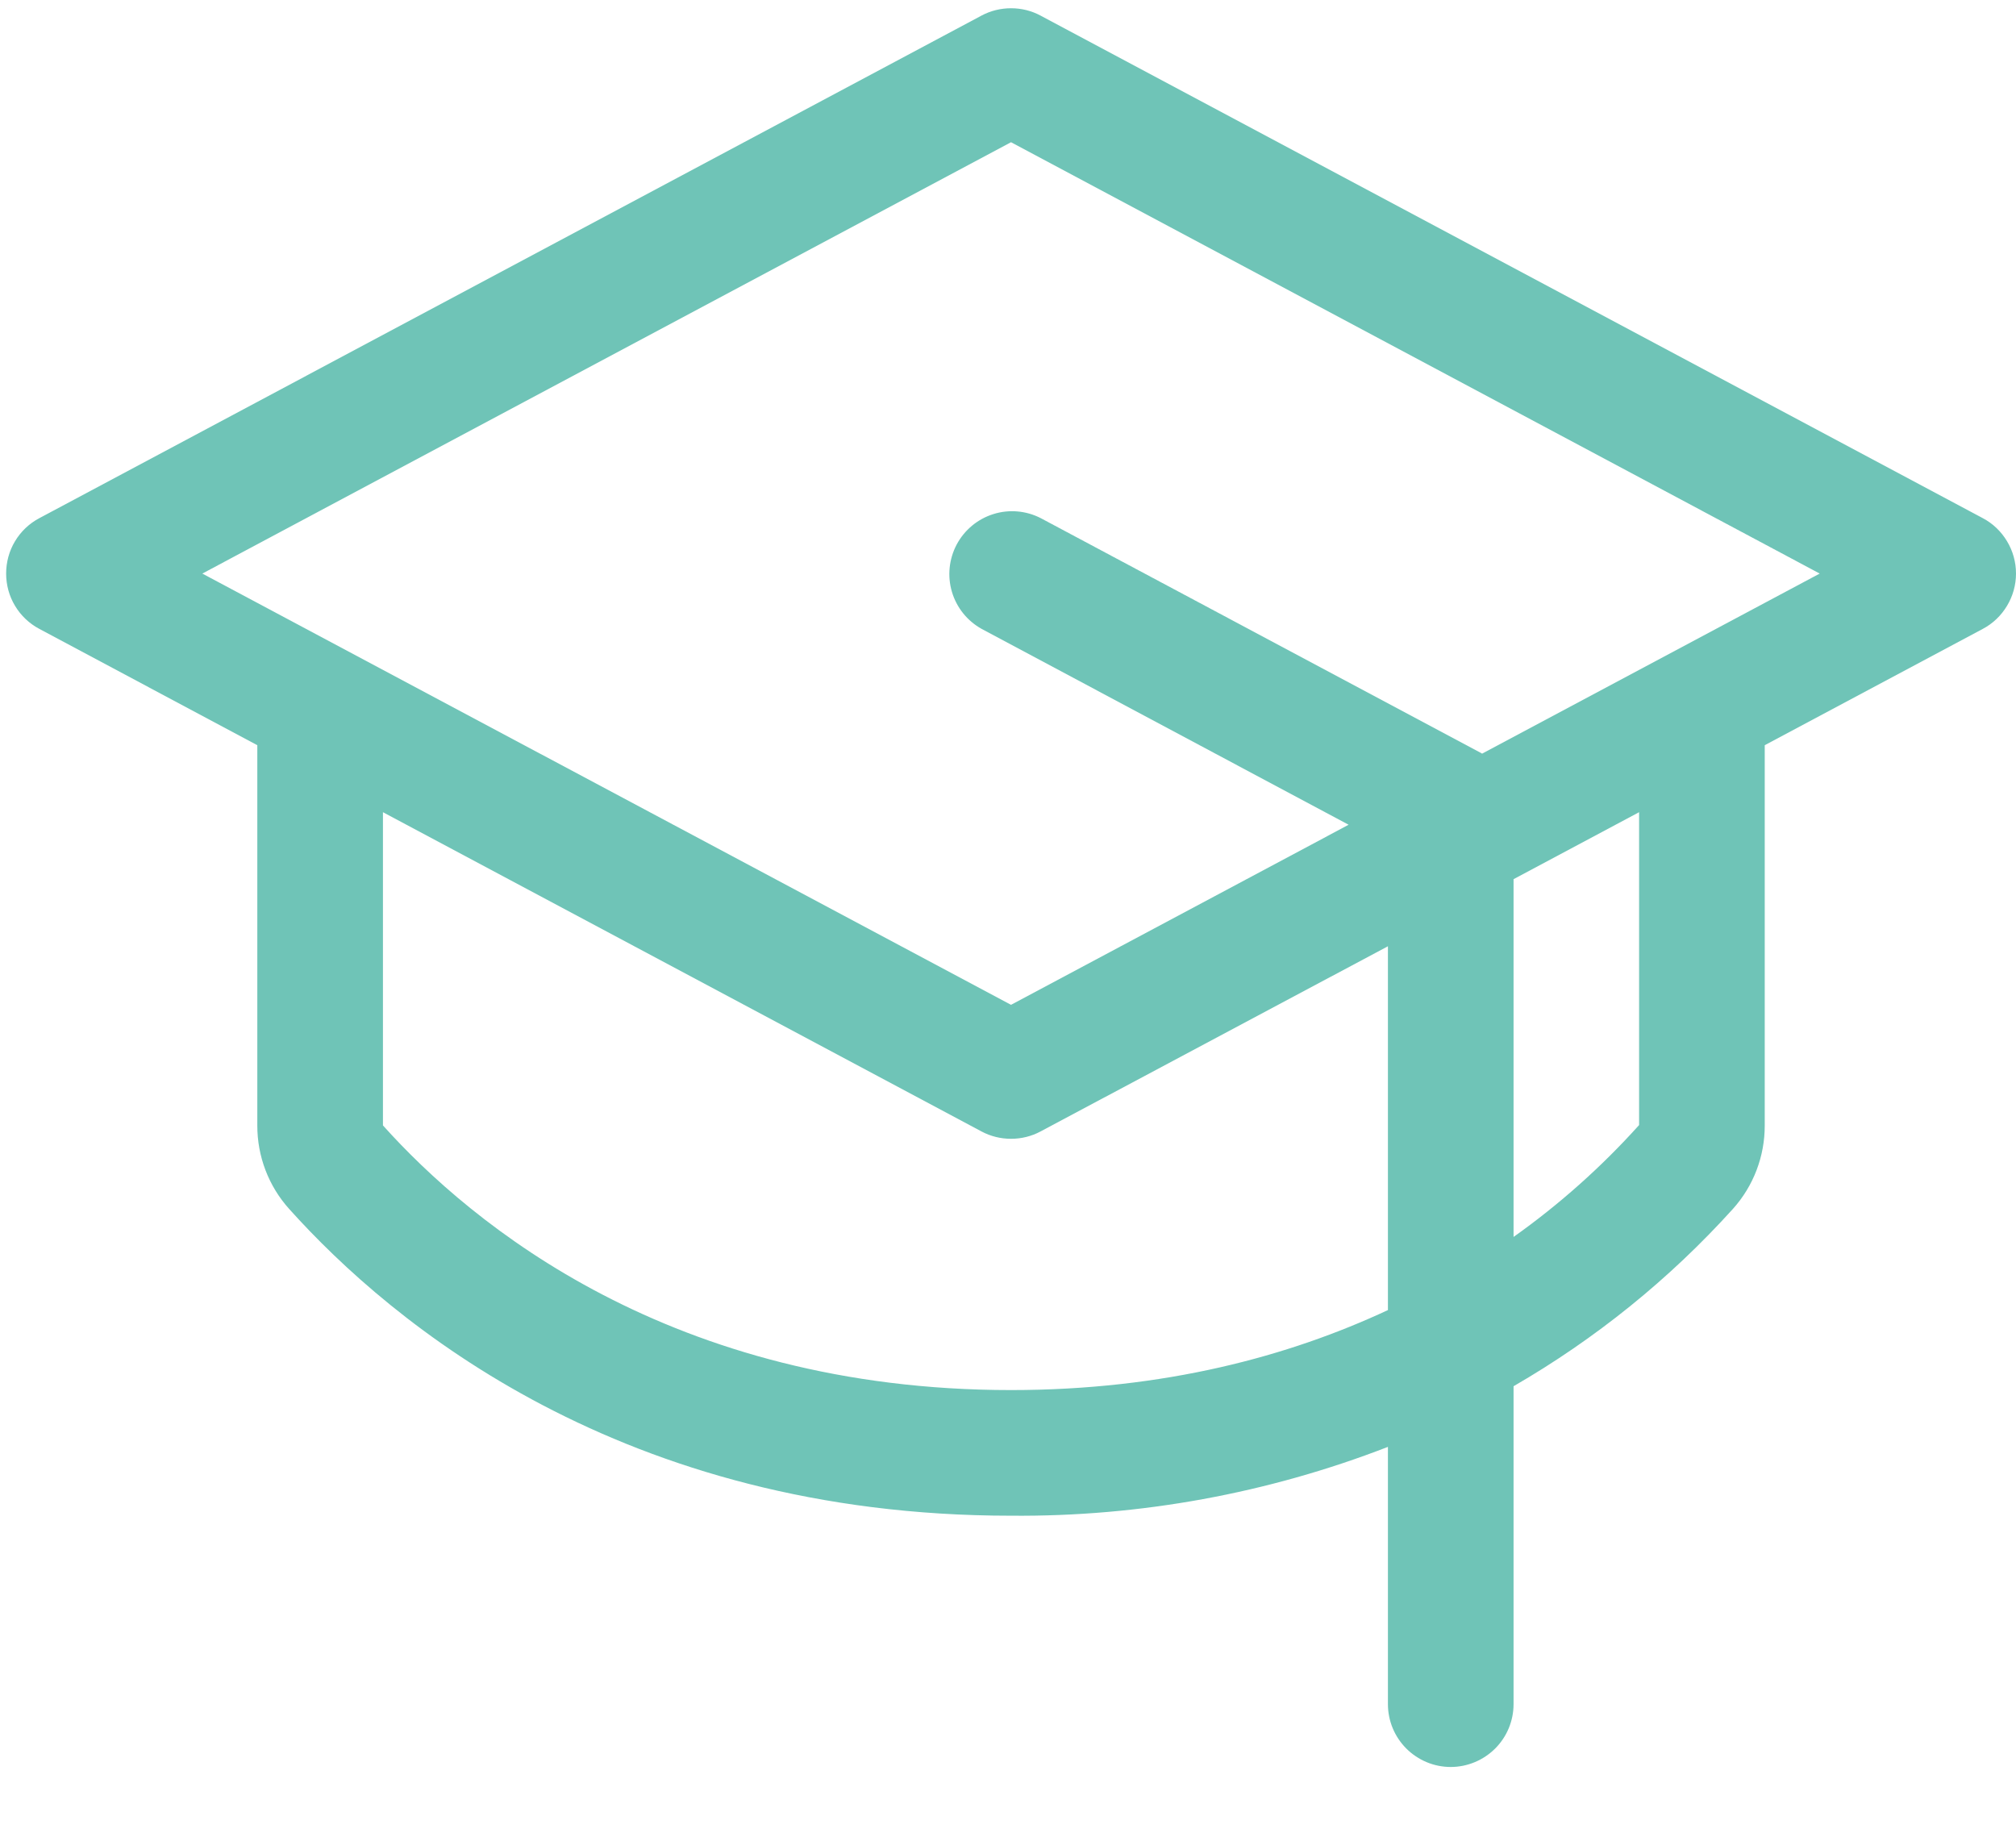
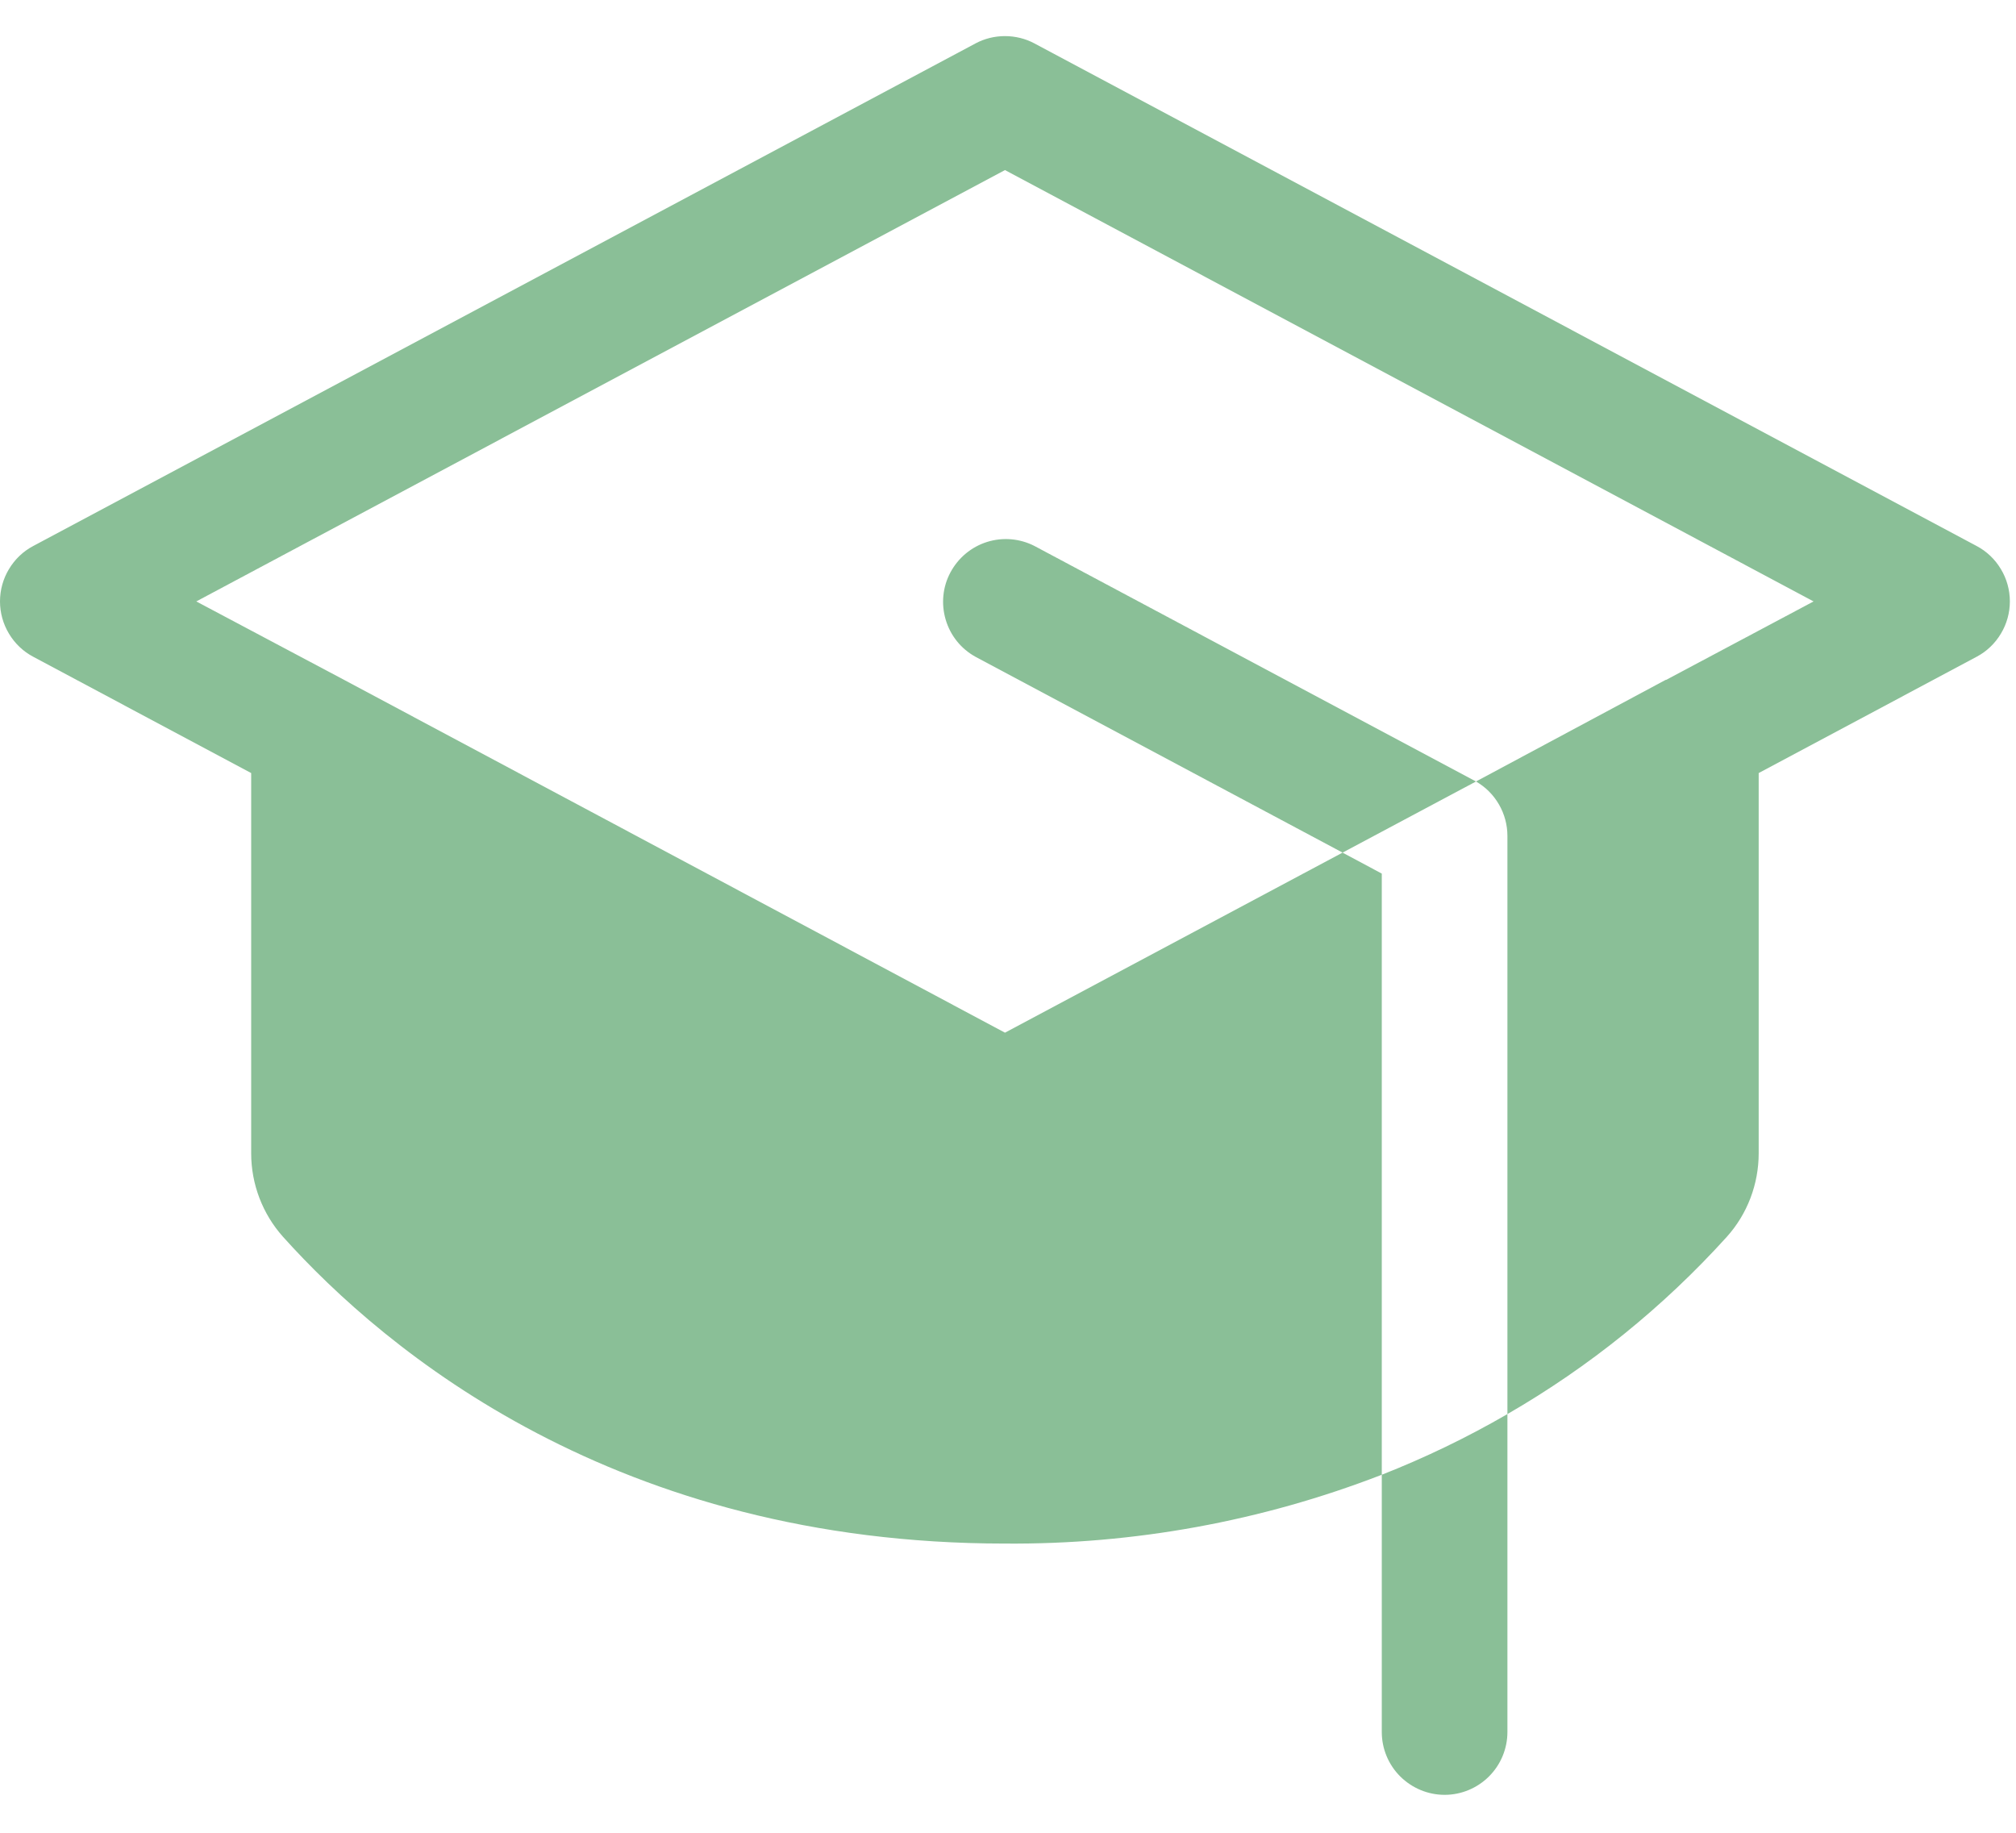
<svg xmlns="http://www.w3.org/2000/svg" width="22" height="20" viewBox="0 0 22 20" fill="none">
-   <path d="M21.637 5.654L11.355 0.17C11.256 0.117 11.146 0.09 11.033 0.09C10.921 0.09 10.81 0.117 10.711 0.17L0.43 5.654C0.32 5.712 0.228 5.799 0.164 5.906C0.1 6.012 0.067 6.134 0.067 6.259C0.067 6.383 0.1 6.505 0.164 6.611C0.228 6.718 0.32 6.805 0.43 6.863L2.808 8.132V12.281C2.807 12.618 2.931 12.943 3.156 13.193C4.278 14.443 6.793 16.54 11.033 16.54C12.439 16.552 13.835 16.297 15.146 15.789V18.596C15.146 18.778 15.218 18.952 15.347 19.081C15.475 19.209 15.649 19.282 15.831 19.282C16.013 19.282 16.187 19.209 16.316 19.081C16.445 18.952 16.517 18.778 16.517 18.596V15.127C17.41 14.611 18.218 13.959 18.91 13.193C19.135 12.943 19.259 12.618 19.258 12.281V8.132L21.637 6.863C21.747 6.805 21.838 6.718 21.902 6.611C21.966 6.505 22 6.383 22 6.259C22 6.134 21.966 6.012 21.902 5.906C21.838 5.799 21.747 5.712 21.637 5.654ZM11.033 15.169C7.326 15.169 5.145 13.358 4.179 12.281V8.863L10.711 12.347C10.81 12.4 10.921 12.427 11.033 12.427C11.146 12.427 11.256 12.4 11.355 12.347L15.146 10.326V14.296C14.066 14.8 12.706 15.169 11.033 15.169ZM17.887 12.277C17.477 12.733 17.017 13.143 16.517 13.498V9.594L17.887 8.863V12.277ZM16.174 8.224L16.155 8.213L11.357 5.654C11.197 5.572 11.011 5.556 10.84 5.61C10.668 5.664 10.525 5.783 10.44 5.942C10.356 6.101 10.337 6.286 10.388 6.458C10.439 6.631 10.556 6.776 10.713 6.863L14.717 9L11.033 10.965L2.208 6.259L11.033 1.552L19.858 6.259L16.174 8.224Z" fill="#6FC4B7" />
+   <path d="M15.079 16.093C15.552 15.907 16.01 15.686 16.45 15.431V18.9C16.45 19.082 16.378 19.256 16.249 19.385C16.121 19.513 15.946 19.586 15.765 19.586C15.583 19.586 15.409 19.513 15.28 19.385C15.151 19.256 15.079 19.082 15.079 18.9V16.093ZM16.087 8.517L11.289 5.958C11.129 5.876 10.943 5.86 10.771 5.914C10.6 5.968 10.457 6.087 10.372 6.246C10.287 6.404 10.269 6.59 10.32 6.762C10.371 6.935 10.487 7.08 10.645 7.167L14.651 9.304L16.107 8.528L16.087 8.517ZM21.57 5.958L11.289 0.474C11.19 0.421 11.079 0.394 10.967 0.394C10.854 0.394 10.744 0.421 10.645 0.474L0.363 5.958C0.253 6.016 0.162 6.103 0.098 6.21C0.034 6.316 0 6.438 0 6.563C0 6.687 0.034 6.809 0.098 6.915C0.162 7.022 0.253 7.109 0.363 7.167L2.741 8.436V12.585C2.741 12.921 2.865 13.247 3.089 13.497C4.212 14.747 6.726 16.844 10.967 16.844C12.373 16.855 13.768 16.601 15.079 16.093V9.533L14.651 9.304L10.967 11.269L3.755 7.419L2.142 6.563L10.967 1.856L19.791 6.563L18.182 7.419H18.177L16.107 8.528C16.212 8.588 16.298 8.675 16.358 8.779C16.418 8.883 16.45 9.001 16.45 9.122V15.431C17.344 14.915 18.151 14.263 18.844 13.497C19.069 13.247 19.192 12.921 19.192 12.585V8.436L21.57 7.167C21.68 7.109 21.771 7.022 21.835 6.915C21.899 6.809 21.933 6.687 21.933 6.563C21.933 6.438 21.899 6.316 21.835 6.21C21.771 6.103 21.68 6.016 21.57 5.958Z" fill="#8ABF97" />
</svg>
